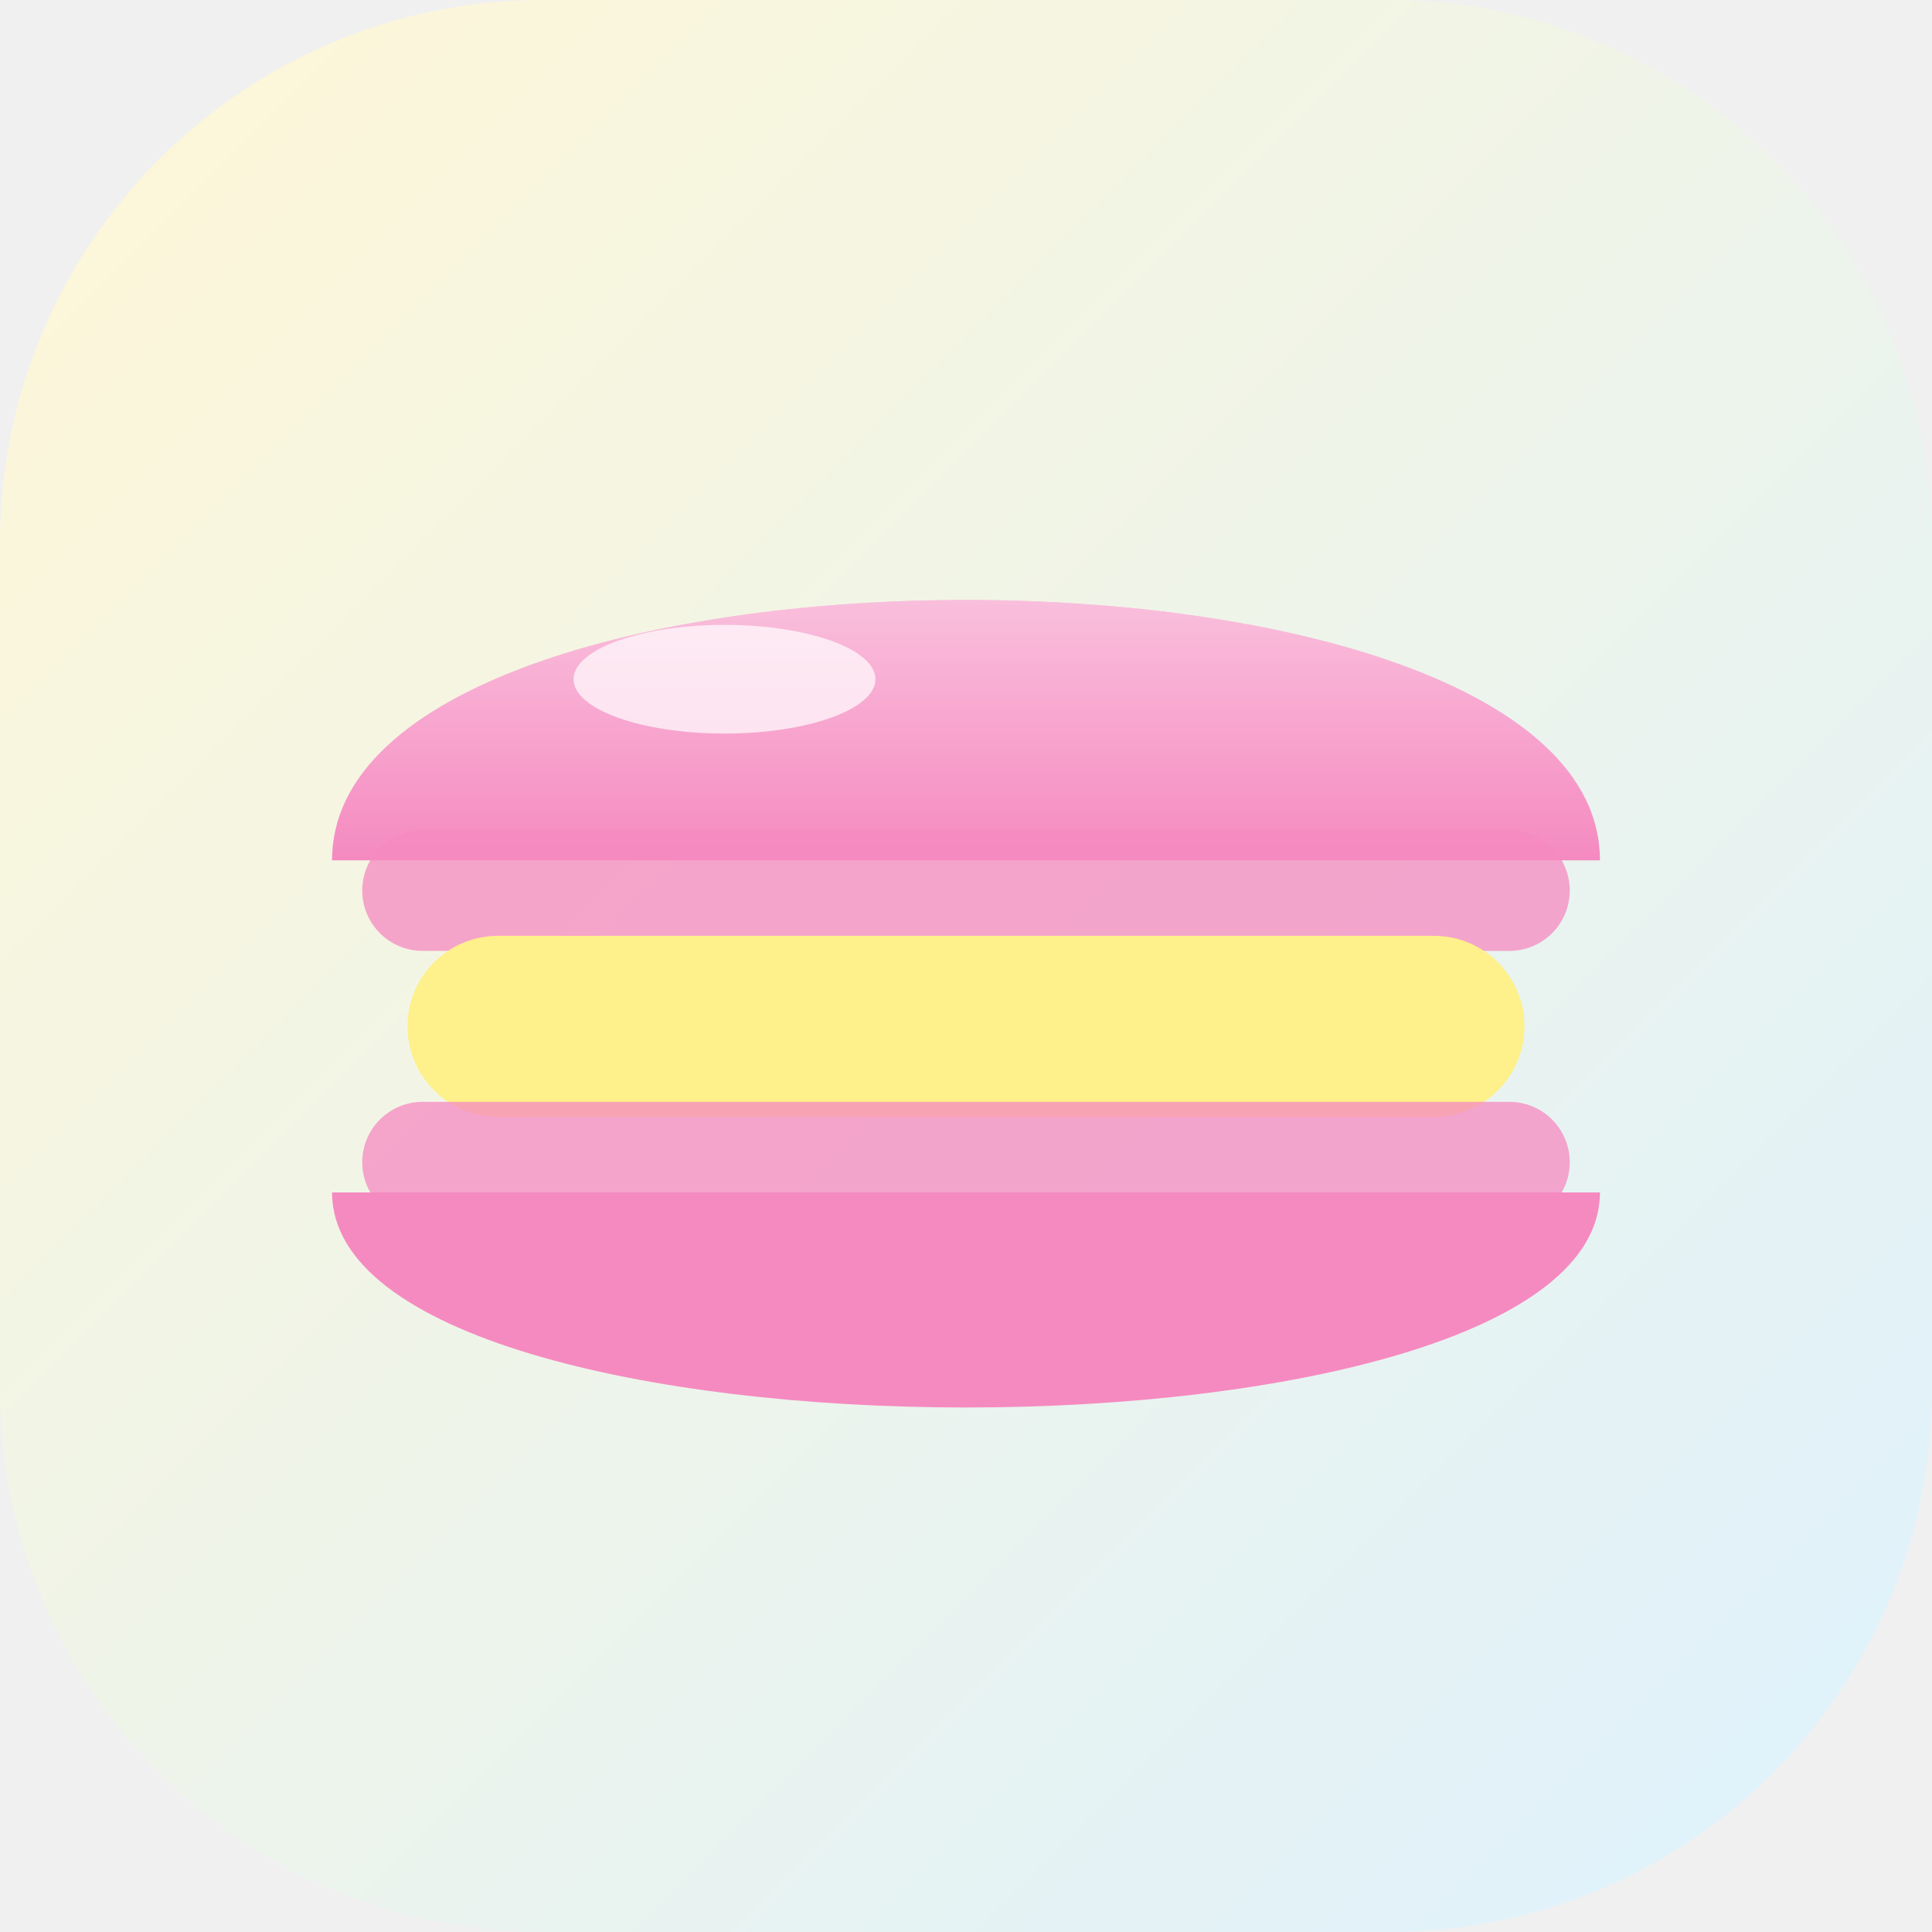
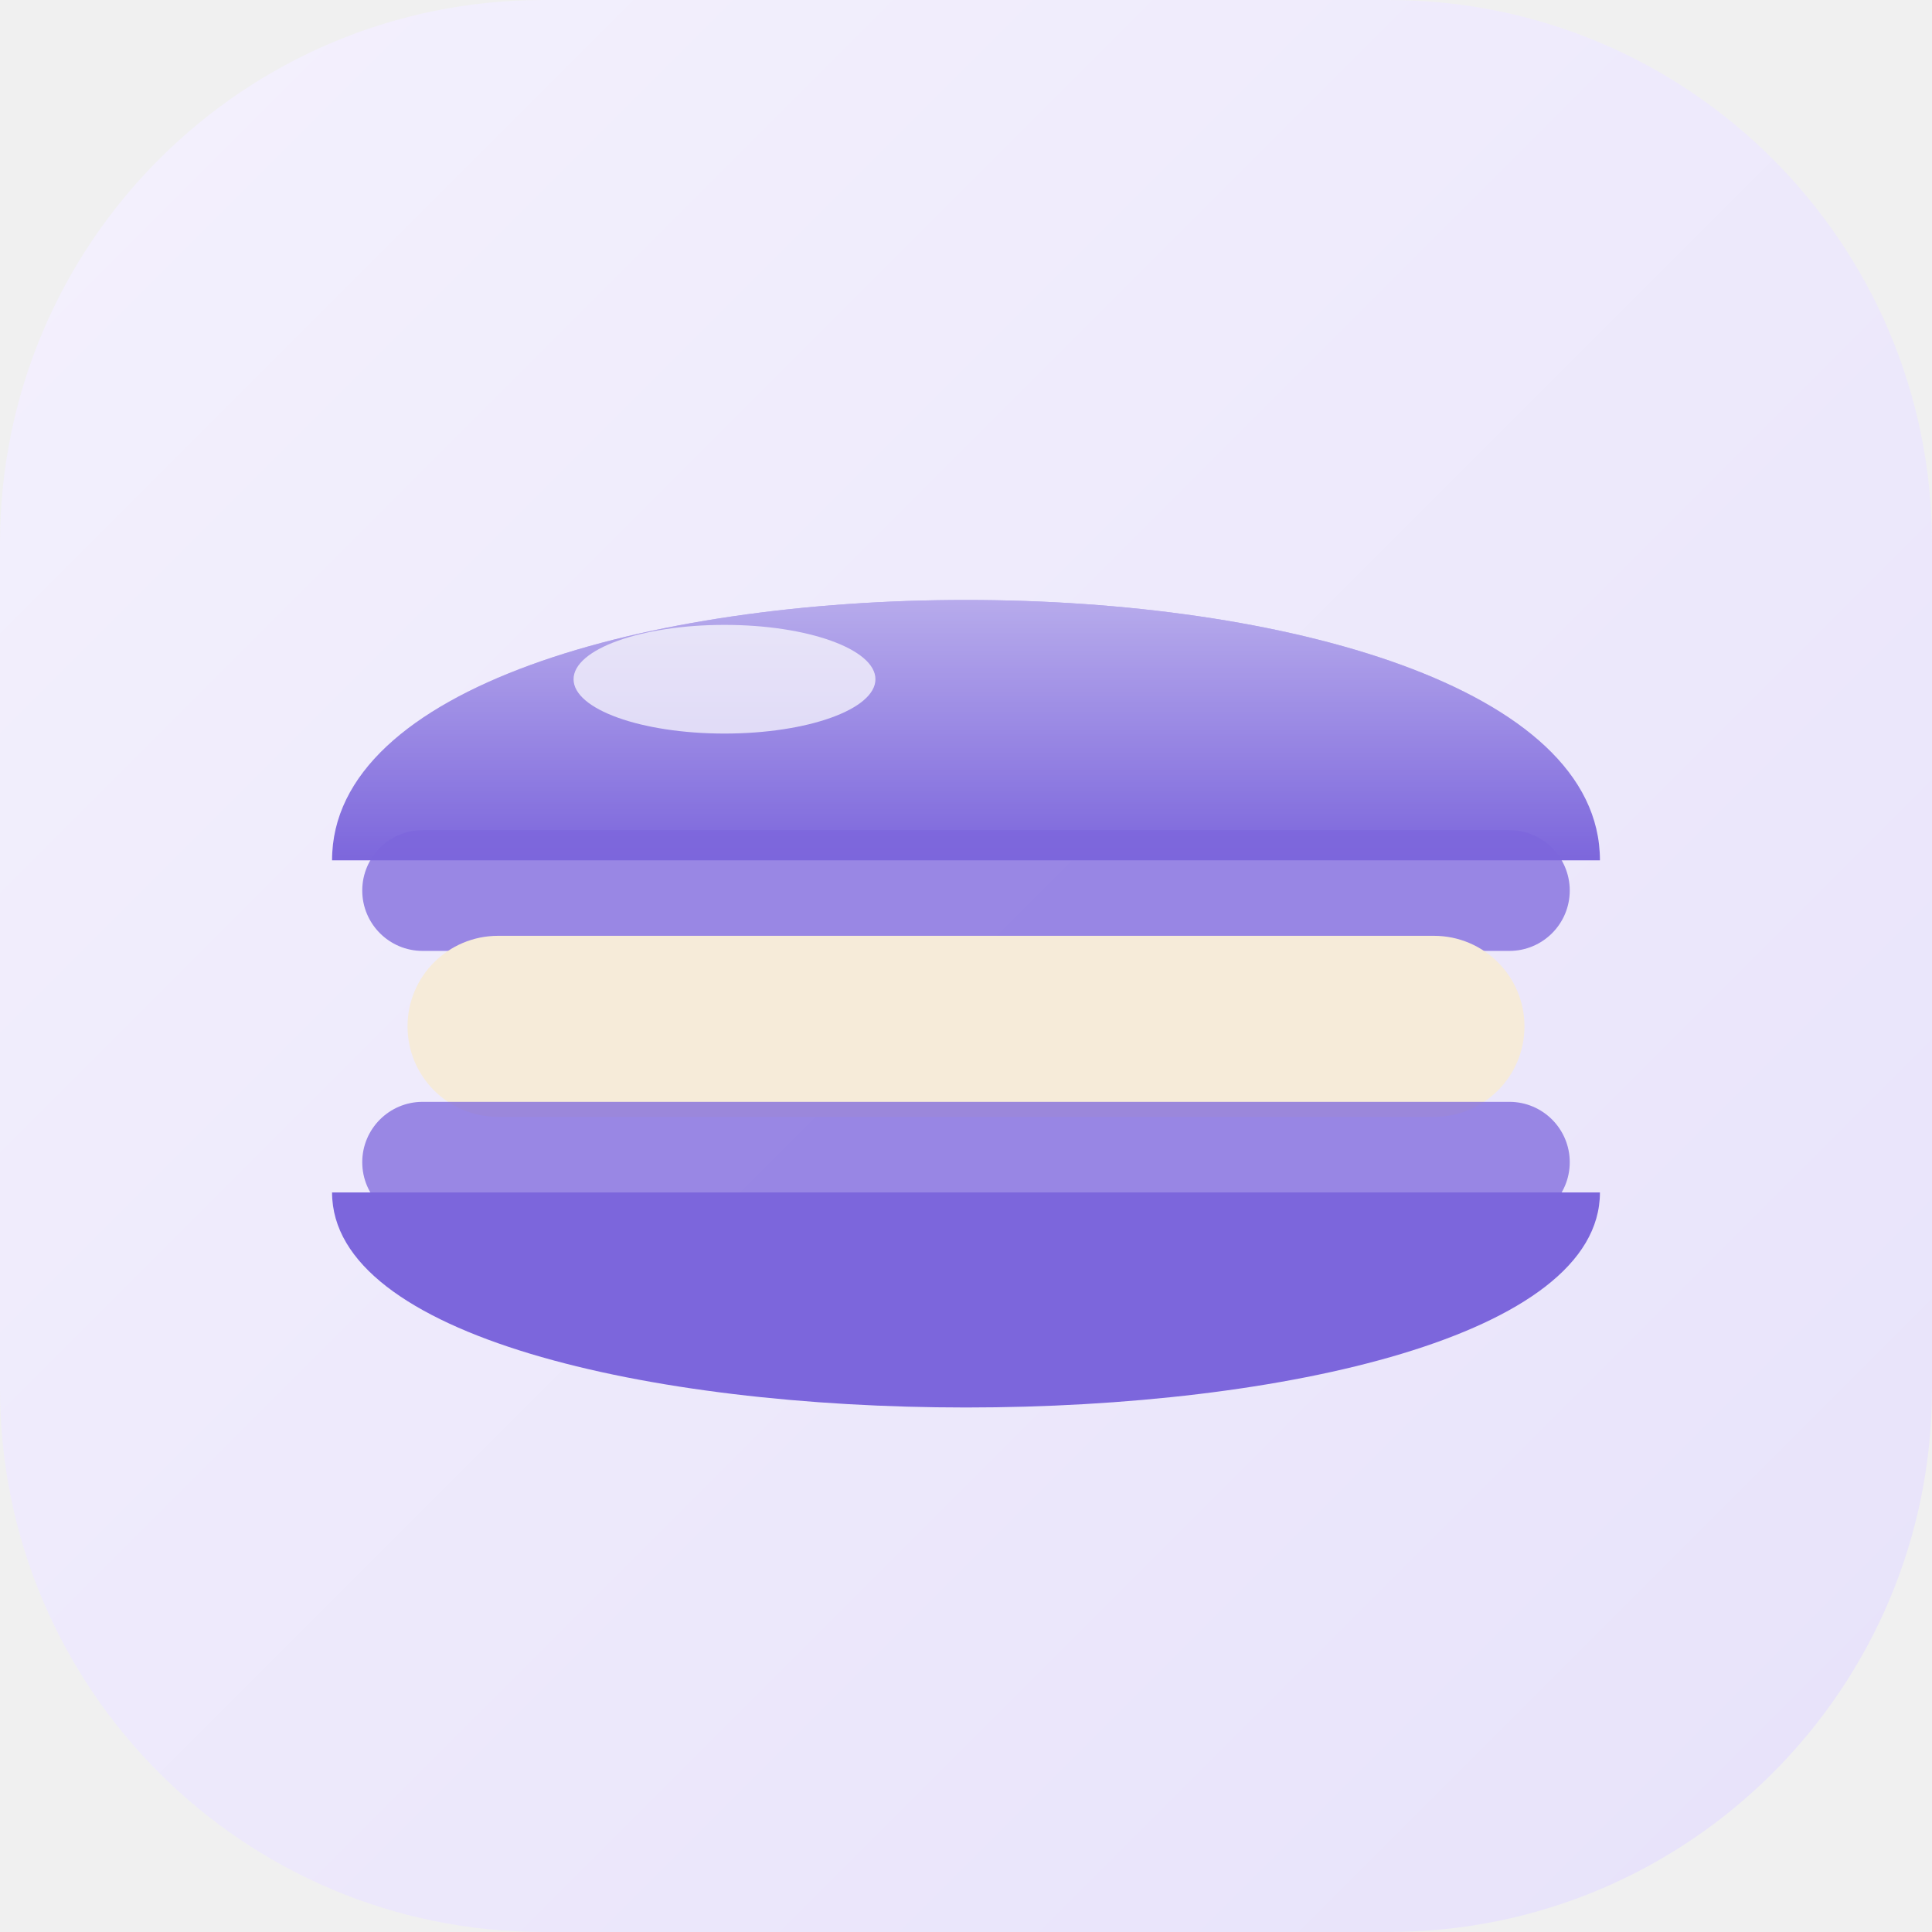
<svg xmlns="http://www.w3.org/2000/svg" viewBox="0 0 64 64">
  <defs>
    <linearGradient id="bg" x1="0" y1="0" x2="1" y2="1">
-       <stop offset="0" stop-color="#FFF7D6" />
-       <stop offset="1" stop-color="#DDF1FE" />
+       <stop offset="0" stop-color="#F4F1FD" />
+       <stop offset="1" stop-color="#E7E2FA" />
    </linearGradient>
    <linearGradient id="sh" x1="0" y1="0" x2="0" y2="1">
      <stop offset="0" stop-color="#fff" stop-opacity="0.45" />
      <stop offset="1" stop-color="#fff" stop-opacity="0" />
    </linearGradient>
  </defs>
  <rect width="64" height="64" rx="18" fill="url(#bg)" />
-   <path d="M11 28.5C11 17 53 17 53 28.5Z" fill="#F58AC0" />
+   <path d="M11 28.5C11 17 53 17 53 28.5Z" fill="#7C66DC" />
  <path d="M11 28.5C11 17 53 17 53 28.5Z" fill="url(#sh)" />
-   <rect x="12" y="27.5" width="40" height="4" rx="2" fill="#F58AC0" opacity="0.75" />
-   <rect x="13.5" y="31" width="37" height="6" rx="3" fill="#FEF08A" />
-   <rect x="12" y="36.5" width="40" height="4" rx="2" fill="#F58AC0" opacity="0.75" />
-   <path d="M11 39.5C11 49 53 49 53 39.5Z" fill="#F58AC0" />
+   <rect x="12" y="27.5" width="40" height="4" rx="2" fill="#7C66DC" opacity="0.75" />
+   <rect x="13.5" y="31" width="37" height="6" rx="3" fill="#F6EBD9" />
+   <rect x="12" y="36.5" width="40" height="4" rx="2" fill="#7C66DC" opacity="0.75" />
+   <path d="M11 39.5C11 49 53 49 53 39.5Z" fill="#7C66DC" />
  <ellipse cx="24" cy="22.5" rx="5" ry="1.8" fill="#fff" opacity="0.7" />
</svg>
